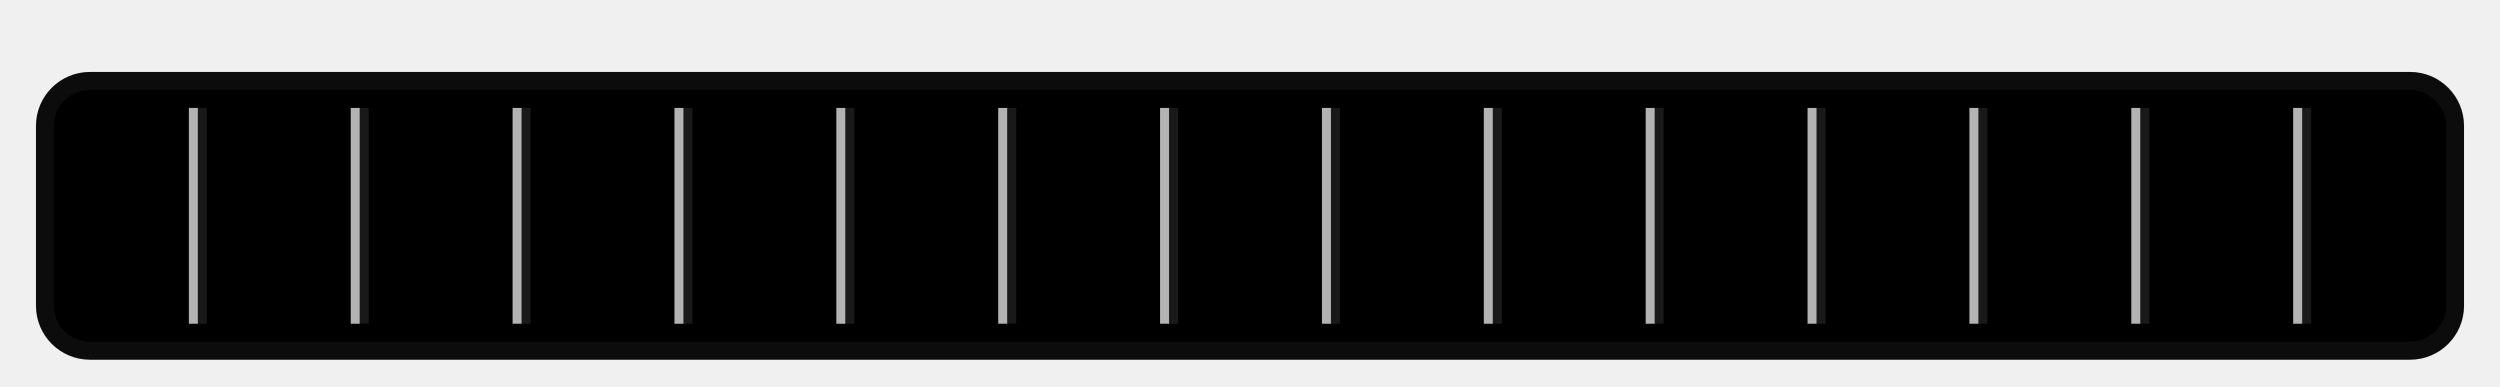
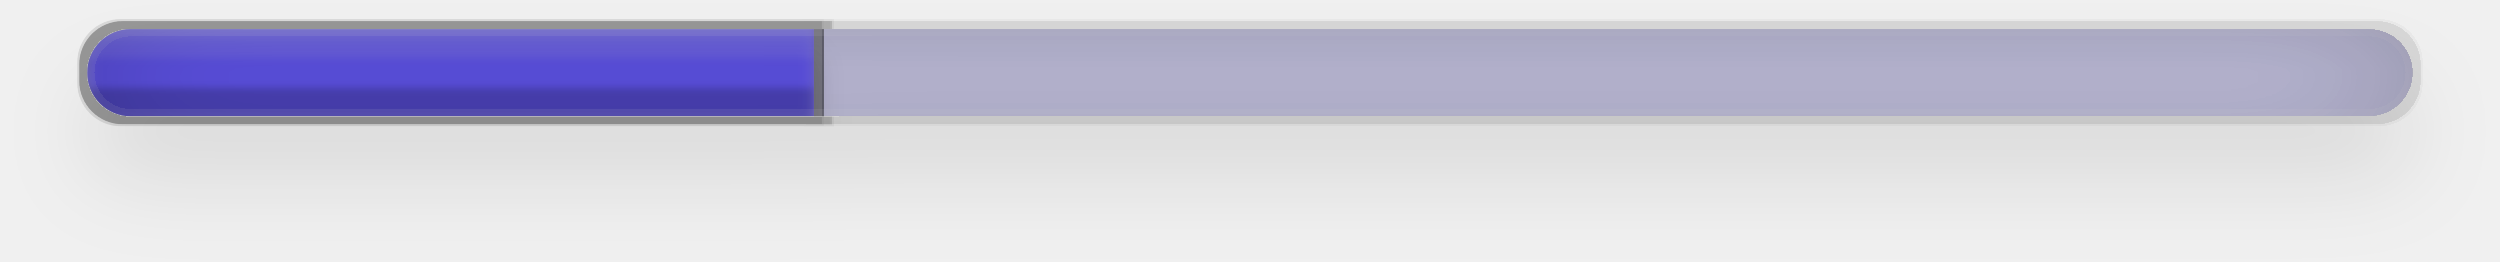
- <svg xmlns="http://www.w3.org/2000/svg" width="278" height="43" viewBox="0 0 278 43" fill="none">
-   <g filter="url(#filter0_i_1734_1979)">
-     <g filter="url(#filter1_dddiii_1734_1979)">
-       <rect x="4" y="8" width="270" height="32" rx="6" fill="black" />
-       <rect x="5" y="9" width="268" height="30" rx="5" stroke="white" stroke-opacity="0.05" stroke-width="2" />
+ <svg xmlns="http://www.w3.org/2000/svg" width="344" height="36" viewBox="0 0 344 36" fill="none">
+   <g filter="url(#filter0_dddi_2170_1140)">
+     <g clip-path="url(#clip0_2170_1140)">
+       <rect x="12" y="4" width="320" height="12" rx="6" fill="#685BFF" fill-opacity="0.2" shape-rendering="crispEdges" />
+       <g filter="url(#filter1_ddddiii_2170_1140)">
+         <rect x="12" y="4" width="100" height="12" fill="#685BFF" />
+       </g>
    </g>
+     <rect x="12.5" y="4.5" width="319" height="11" rx="5.5" stroke="white" stroke-opacity="0.1" shape-rendering="crispEdges" />
  </g>
-   <rect x="21" y="12" width="1" height="24" fill="white" fill-opacity="0.7" />
-   <rect x="22" y="12" width="1" height="24" fill="white" fill-opacity="0.1" />
-   <rect x="39" y="12" width="1" height="24" fill="white" fill-opacity="0.7" />
-   <rect x="40" y="12" width="1" height="24" fill="white" fill-opacity="0.1" />
-   <rect x="57" y="12" width="1" height="24" fill="white" fill-opacity="0.7" />
-   <rect x="58" y="12" width="1" height="24" fill="white" fill-opacity="0.1" />
-   <rect x="75" y="12" width="1" height="24" fill="white" fill-opacity="0.7" />
-   <rect x="76" y="12" width="1" height="24" fill="white" fill-opacity="0.1" />
-   <rect x="93" y="12" width="1" height="24" fill="white" fill-opacity="0.7" />
-   <rect x="94" y="12" width="1" height="24" fill="white" fill-opacity="0.1" />
-   <rect x="111" y="12" width="1" height="24" fill="white" fill-opacity="0.7" />
-   <rect x="112" y="12" width="1" height="24" fill="white" fill-opacity="0.1" />
-   <rect x="129" y="12" width="1" height="24" fill="white" fill-opacity="0.7" />
-   <rect x="130" y="12" width="1" height="24" fill="white" fill-opacity="0.1" />
-   <rect x="147" y="12" width="1" height="24" fill="white" fill-opacity="0.7" />
-   <rect x="148" y="12" width="1" height="24" fill="white" fill-opacity="0.1" />
-   <rect x="165" y="12" width="1" height="24" fill="white" fill-opacity="0.7" />
-   <rect x="166" y="12" width="1" height="24" fill="white" fill-opacity="0.1" />
-   <rect x="183" y="12" width="1" height="24" fill="white" fill-opacity="0.7" />
-   <rect x="184" y="12" width="1" height="24" fill="white" fill-opacity="0.1" />
-   <rect x="201" y="12" width="1" height="24" fill="white" fill-opacity="0.7" />
-   <rect x="202" y="12" width="1" height="24" fill="white" fill-opacity="0.1" />
-   <rect x="219" y="12" width="1" height="24" fill="white" fill-opacity="0.7" />
-   <rect x="220" y="12" width="1" height="24" fill="white" fill-opacity="0.1" />
-   <rect x="237" y="12" width="1" height="24" fill="white" fill-opacity="0.7" />
-   <rect x="238" y="12" width="1" height="24" fill="white" fill-opacity="0.1" />
-   <rect x="255" y="12" width="1" height="24" fill="white" fill-opacity="0.7" />
-   <rect x="256" y="12" width="1" height="24" fill="white" fill-opacity="0.1" />
-   <feFlood flood-opacity="0" result="BackgroundImageFix" />
-   <feBlend mode="normal" in="SourceGraphic" in2="BackgroundImageFix" result="shape" />
-   <feColorMatrix in="SourceAlpha" type="matrix" values="0 0 0 0 0 0 0 0 0 0 0 0 0 0 0 0 0 0 127 0" result="hardAlpha" />
-   <feOffset dy="6" />
-   <feGaussianBlur stdDeviation="2" />
-   <feComposite in2="hardAlpha" operator="arithmetic" k2="-1" k3="1" />
-   <feColorMatrix type="matrix" values="0 0 0 0 0 0 0 0 0 0 0 0 0 0 0 0 0 0 0.7 0" />
-   <feBlend mode="normal" in2="shape" result="effect1_innerShadow_1734_1979" />
-   <feFlood flood-opacity="0" result="BackgroundImageFix" />
-   <feColorMatrix in="SourceAlpha" type="matrix" values="0 0 0 0 0 0 0 0 0 0 0 0 0 0 0 0 0 0 127 0" result="hardAlpha" />
-   <feMorphology radius="3" operator="dilate" in="SourceAlpha" result="effect1_dropShadow_1734_1979" />
-   <feOffset />
-   <feComposite in2="hardAlpha" operator="out" />
-   <feColorMatrix type="matrix" values="0 0 0 0 0 0 0 0 0 0 0 0 0 0 0 0 0 0 0.1 0" />
-   <feBlend mode="normal" in2="BackgroundImageFix" result="effect1_dropShadow_1734_1979" />
-   <feColorMatrix in="SourceAlpha" type="matrix" values="0 0 0 0 0 0 0 0 0 0 0 0 0 0 0 0 0 0 127 0" result="hardAlpha" />
-   <feOffset dy="-4" />
-   <feGaussianBlur stdDeviation="2" />
-   <feComposite in2="hardAlpha" operator="out" />
-   <feColorMatrix type="matrix" values="0 0 0 0 0 0 0 0 0 0 0 0 0 0 0 0 0 0 0.2 0" />
-   <feBlend mode="normal" in2="effect1_dropShadow_1734_1979" result="effect2_dropShadow_1734_1979" />
-   <feColorMatrix in="SourceAlpha" type="matrix" values="0 0 0 0 0 0 0 0 0 0 0 0 0 0 0 0 0 0 127 0" result="hardAlpha" />
-   <feOffset dy="2" />
-   <feGaussianBlur stdDeviation="0.5" />
-   <feComposite in2="hardAlpha" operator="out" />
-   <feColorMatrix type="matrix" values="0 0 0 0 1 0 0 0 0 1 0 0 0 0 1 0 0 0 0.5 0" />
-   <feBlend mode="normal" in2="effect2_dropShadow_1734_1979" result="effect3_dropShadow_1734_1979" />
-   <feBlend mode="normal" in="SourceGraphic" in2="effect3_dropShadow_1734_1979" result="shape" />
-   <feColorMatrix in="SourceAlpha" type="matrix" values="0 0 0 0 0 0 0 0 0 0 0 0 0 0 0 0 0 0 127 0" result="hardAlpha" />
-   <feOffset dy="-2" />
-   <feGaussianBlur stdDeviation="2" />
-   <feComposite in2="hardAlpha" operator="arithmetic" k2="-1" k3="1" />
-   <feColorMatrix type="matrix" values="0 0 0 0 1 0 0 0 0 1 0 0 0 0 1 0 0 0 0.3 0" />
-   <feBlend mode="normal" in2="shape" result="effect4_innerShadow_1734_1979" />
-   <feColorMatrix in="SourceAlpha" type="matrix" values="0 0 0 0 0 0 0 0 0 0 0 0 0 0 0 0 0 0 127 0" result="hardAlpha" />
-   <feOffset dy="4" />
-   <feGaussianBlur stdDeviation="0.5" />
-   <feComposite in2="hardAlpha" operator="arithmetic" k2="-1" k3="1" />
-   <feColorMatrix type="matrix" values="0 0 0 0 0 0 0 0 0 0 0 0 0 0 0 0 0 0 0.1 0" />
-   <feBlend mode="normal" in2="effect4_innerShadow_1734_1979" result="effect5_innerShadow_1734_1979" />
-   <feColorMatrix in="SourceAlpha" type="matrix" values="0 0 0 0 0 0 0 0 0 0 0 0 0 0 0 0 0 0 127 0" result="hardAlpha" />
-   <feOffset dy="1" />
-   <feGaussianBlur stdDeviation="1" />
-   <feComposite in2="hardAlpha" operator="arithmetic" k2="-1" k3="1" />
-   <feColorMatrix type="matrix" values="0 0 0 0 1 0 0 0 0 1 0 0 0 0 1 0 0 0 0.05 0" />
-   <feBlend mode="normal" in2="effect5_innerShadow_1734_1979" result="effect6_innerShadow_1734_1979" />
+   <defs>
+     <filter id="filter0_dddi_2170_1140" x="0" y="0" width="344" height="36" filterUnits="userSpaceOnUse" color-interpolation-filters="sRGB">
+       <feFlood flood-opacity="0" result="BackgroundImageFix" />
+       <feColorMatrix in="SourceAlpha" type="matrix" values="0 0 0 0 0 0 0 0 0 0 0 0 0 0 0 0 0 0 127 0" result="hardAlpha" />
+       <feOffset dy="8" />
+       <feGaussianBlur stdDeviation="6" />
+       <feComposite in2="hardAlpha" operator="out" />
+       <feColorMatrix type="matrix" values="0 0 0 0 0 0 0 0 0 0 0 0 0 0 0 0 0 0 0.1 0" />
+       <feBlend mode="normal" in2="BackgroundImageFix" result="effect1_dropShadow_2170_1140" />
+       <feColorMatrix in="SourceAlpha" type="matrix" values="0 0 0 0 0 0 0 0 0 0 0 0 0 0 0 0 0 0 127 0" result="hardAlpha" />
+       <feMorphology radius="2" operator="dilate" in="SourceAlpha" result="effect2_dropShadow_2170_1140" />
+       <feOffset />
+       <feComposite in2="hardAlpha" operator="out" />
+       <feColorMatrix type="matrix" values="0 0 0 0 0 0 0 0 0 0 0 0 0 0 0 0 0 0 0.1 0" />
+       <feBlend mode="normal" in2="effect1_dropShadow_2170_1140" result="effect2_dropShadow_2170_1140" />
+       <feColorMatrix in="SourceAlpha" type="matrix" values="0 0 0 0 0 0 0 0 0 0 0 0 0 0 0 0 0 0 127 0" result="hardAlpha" />
+       <feMorphology radius="1" operator="dilate" in="SourceAlpha" result="effect3_dropShadow_2170_1140" />
+       <feOffset />
+       <feComposite in2="hardAlpha" operator="out" />
+       <feColorMatrix type="matrix" values="0 0 0 0 0 0 0 0 0 0 0 0 0 0 0 0 0 0 0.3 0" />
+       <feBlend mode="normal" in2="effect2_dropShadow_2170_1140" result="effect3_dropShadow_2170_1140" />
+       <feBlend mode="normal" in="SourceGraphic" in2="effect3_dropShadow_2170_1140" result="shape" />
+       <feColorMatrix in="SourceAlpha" type="matrix" values="0 0 0 0 0 0 0 0 0 0 0 0 0 0 0 0 0 0 127 0" result="hardAlpha" />
+       <feOffset />
+       <feGaussianBlur stdDeviation="10" />
+       <feComposite in2="hardAlpha" operator="arithmetic" k2="-1" k3="1" />
+       <feColorMatrix type="matrix" values="0 0 0 0 0 0 0 0 0 0 0 0 0 0 0 0 0 0 0.3 0" />
+       <feBlend mode="normal" in2="shape" result="effect4_innerShadow_2170_1140" />
+     </filter>
+     <filter id="filter1_ddddiii_2170_1140" x="8" y="0" width="108" height="24" filterUnits="userSpaceOnUse" color-interpolation-filters="sRGB">
+       <feFlood flood-opacity="0" result="BackgroundImageFix" />
+       <feColorMatrix in="SourceAlpha" type="matrix" values="0 0 0 0 0 0 0 0 0 0 0 0 0 0 0 0 0 0 127 0" result="hardAlpha" />
+       <feMorphology radius="3" operator="dilate" in="SourceAlpha" result="effect1_dropShadow_2170_1140" />
+       <feOffset />
+       <feComposite in2="hardAlpha" operator="out" />
+       <feColorMatrix type="matrix" values="0 0 0 0 0 0 0 0 0 0 0 0 0 0 0 0 0 0 0.5 0" />
+       <feBlend mode="normal" in2="BackgroundImageFix" result="effect1_dropShadow_2170_1140" />
+       <feColorMatrix in="SourceAlpha" type="matrix" values="0 0 0 0 0 0 0 0 0 0 0 0 0 0 0 0 0 0 127 0" result="hardAlpha" />
+       <feMorphology radius="4" operator="dilate" in="SourceAlpha" result="effect2_dropShadow_2170_1140" />
+       <feOffset />
+       <feComposite in2="hardAlpha" operator="out" />
+       <feColorMatrix type="matrix" values="0 0 0 0 1 0 0 0 0 1 0 0 0 0 1 0 0 0 0.05 0" />
+       <feBlend mode="normal" in2="effect1_dropShadow_2170_1140" result="effect2_dropShadow_2170_1140" />
+       <feColorMatrix in="SourceAlpha" type="matrix" values="0 0 0 0 0 0 0 0 0 0 0 0 0 0 0 0 0 0 127 0" result="hardAlpha" />
+       <feMorphology radius="1" operator="dilate" in="SourceAlpha" result="effect3_dropShadow_2170_1140" />
+       <feOffset />
+       <feComposite in2="hardAlpha" operator="out" />
+       <feColorMatrix type="matrix" values="0 0 0 0 1 0 0 0 0 1 0 0 0 0 1 0 0 0 0.2 0" />
+       <feBlend mode="normal" in2="effect2_dropShadow_2170_1140" result="effect3_dropShadow_2170_1140" />
+       <feColorMatrix in="SourceAlpha" type="matrix" values="0 0 0 0 0 0 0 0 0 0 0 0 0 0 0 0 0 0 127 0" result="hardAlpha" />
+       <feOffset dy="4" />
+       <feGaussianBlur stdDeviation="2" />
+       <feComposite in2="hardAlpha" operator="out" />
+       <feColorMatrix type="matrix" values="0 0 0 0 0 0 0 0 0 0 0 0 0 0 0 0 0 0 0.2 0" />
+       <feBlend mode="normal" in2="effect3_dropShadow_2170_1140" result="effect4_dropShadow_2170_1140" />
+       <feBlend mode="normal" in="SourceGraphic" in2="effect4_dropShadow_2170_1140" result="shape" />
+       <feColorMatrix in="SourceAlpha" type="matrix" values="0 0 0 0 0 0 0 0 0 0 0 0 0 0 0 0 0 0 127 0" result="hardAlpha" />
+       <feOffset dy="-4" />
+       <feGaussianBlur stdDeviation="0.5" />
+       <feComposite in2="hardAlpha" operator="arithmetic" k2="-1" k3="1" />
+       <feColorMatrix type="matrix" values="0 0 0 0 0 0 0 0 0 0 0 0 0 0 0 0 0 0 0.2 0" />
+       <feBlend mode="normal" in2="shape" result="effect5_innerShadow_2170_1140" />
+       <feColorMatrix in="SourceAlpha" type="matrix" values="0 0 0 0 0 0 0 0 0 0 0 0 0 0 0 0 0 0 127 0" result="hardAlpha" />
+       <feOffset dy="4" />
+       <feGaussianBlur stdDeviation="0.5" />
+       <feComposite in2="hardAlpha" operator="arithmetic" k2="-1" k3="1" />
+       <feColorMatrix type="matrix" values="0 0 0 0 1 0 0 0 0 1 0 0 0 0 1 0 0 0 0.1 0" />
+       <feBlend mode="normal" in2="effect5_innerShadow_2170_1140" result="effect6_innerShadow_2170_1140" />
+       <feColorMatrix in="SourceAlpha" type="matrix" values="0 0 0 0 0 0 0 0 0 0 0 0 0 0 0 0 0 0 127 0" result="hardAlpha" />
+       <feOffset dy="1" />
+       <feGaussianBlur stdDeviation="1" />
+       <feComposite in2="hardAlpha" operator="arithmetic" k2="-1" k3="1" />
+       <feColorMatrix type="matrix" values="0 0 0 0 1 0 0 0 0 1 0 0 0 0 1 0 0 0 0.2 0" />
+       <feBlend mode="normal" in2="effect6_innerShadow_2170_1140" result="effect7_innerShadow_2170_1140" />
+     </filter>
+     <clipPath id="clip0_2170_1140">
+       <rect x="12" y="4" width="320" height="12" rx="6" fill="white" />
+     </clipPath>
+   </defs>
</svg>
